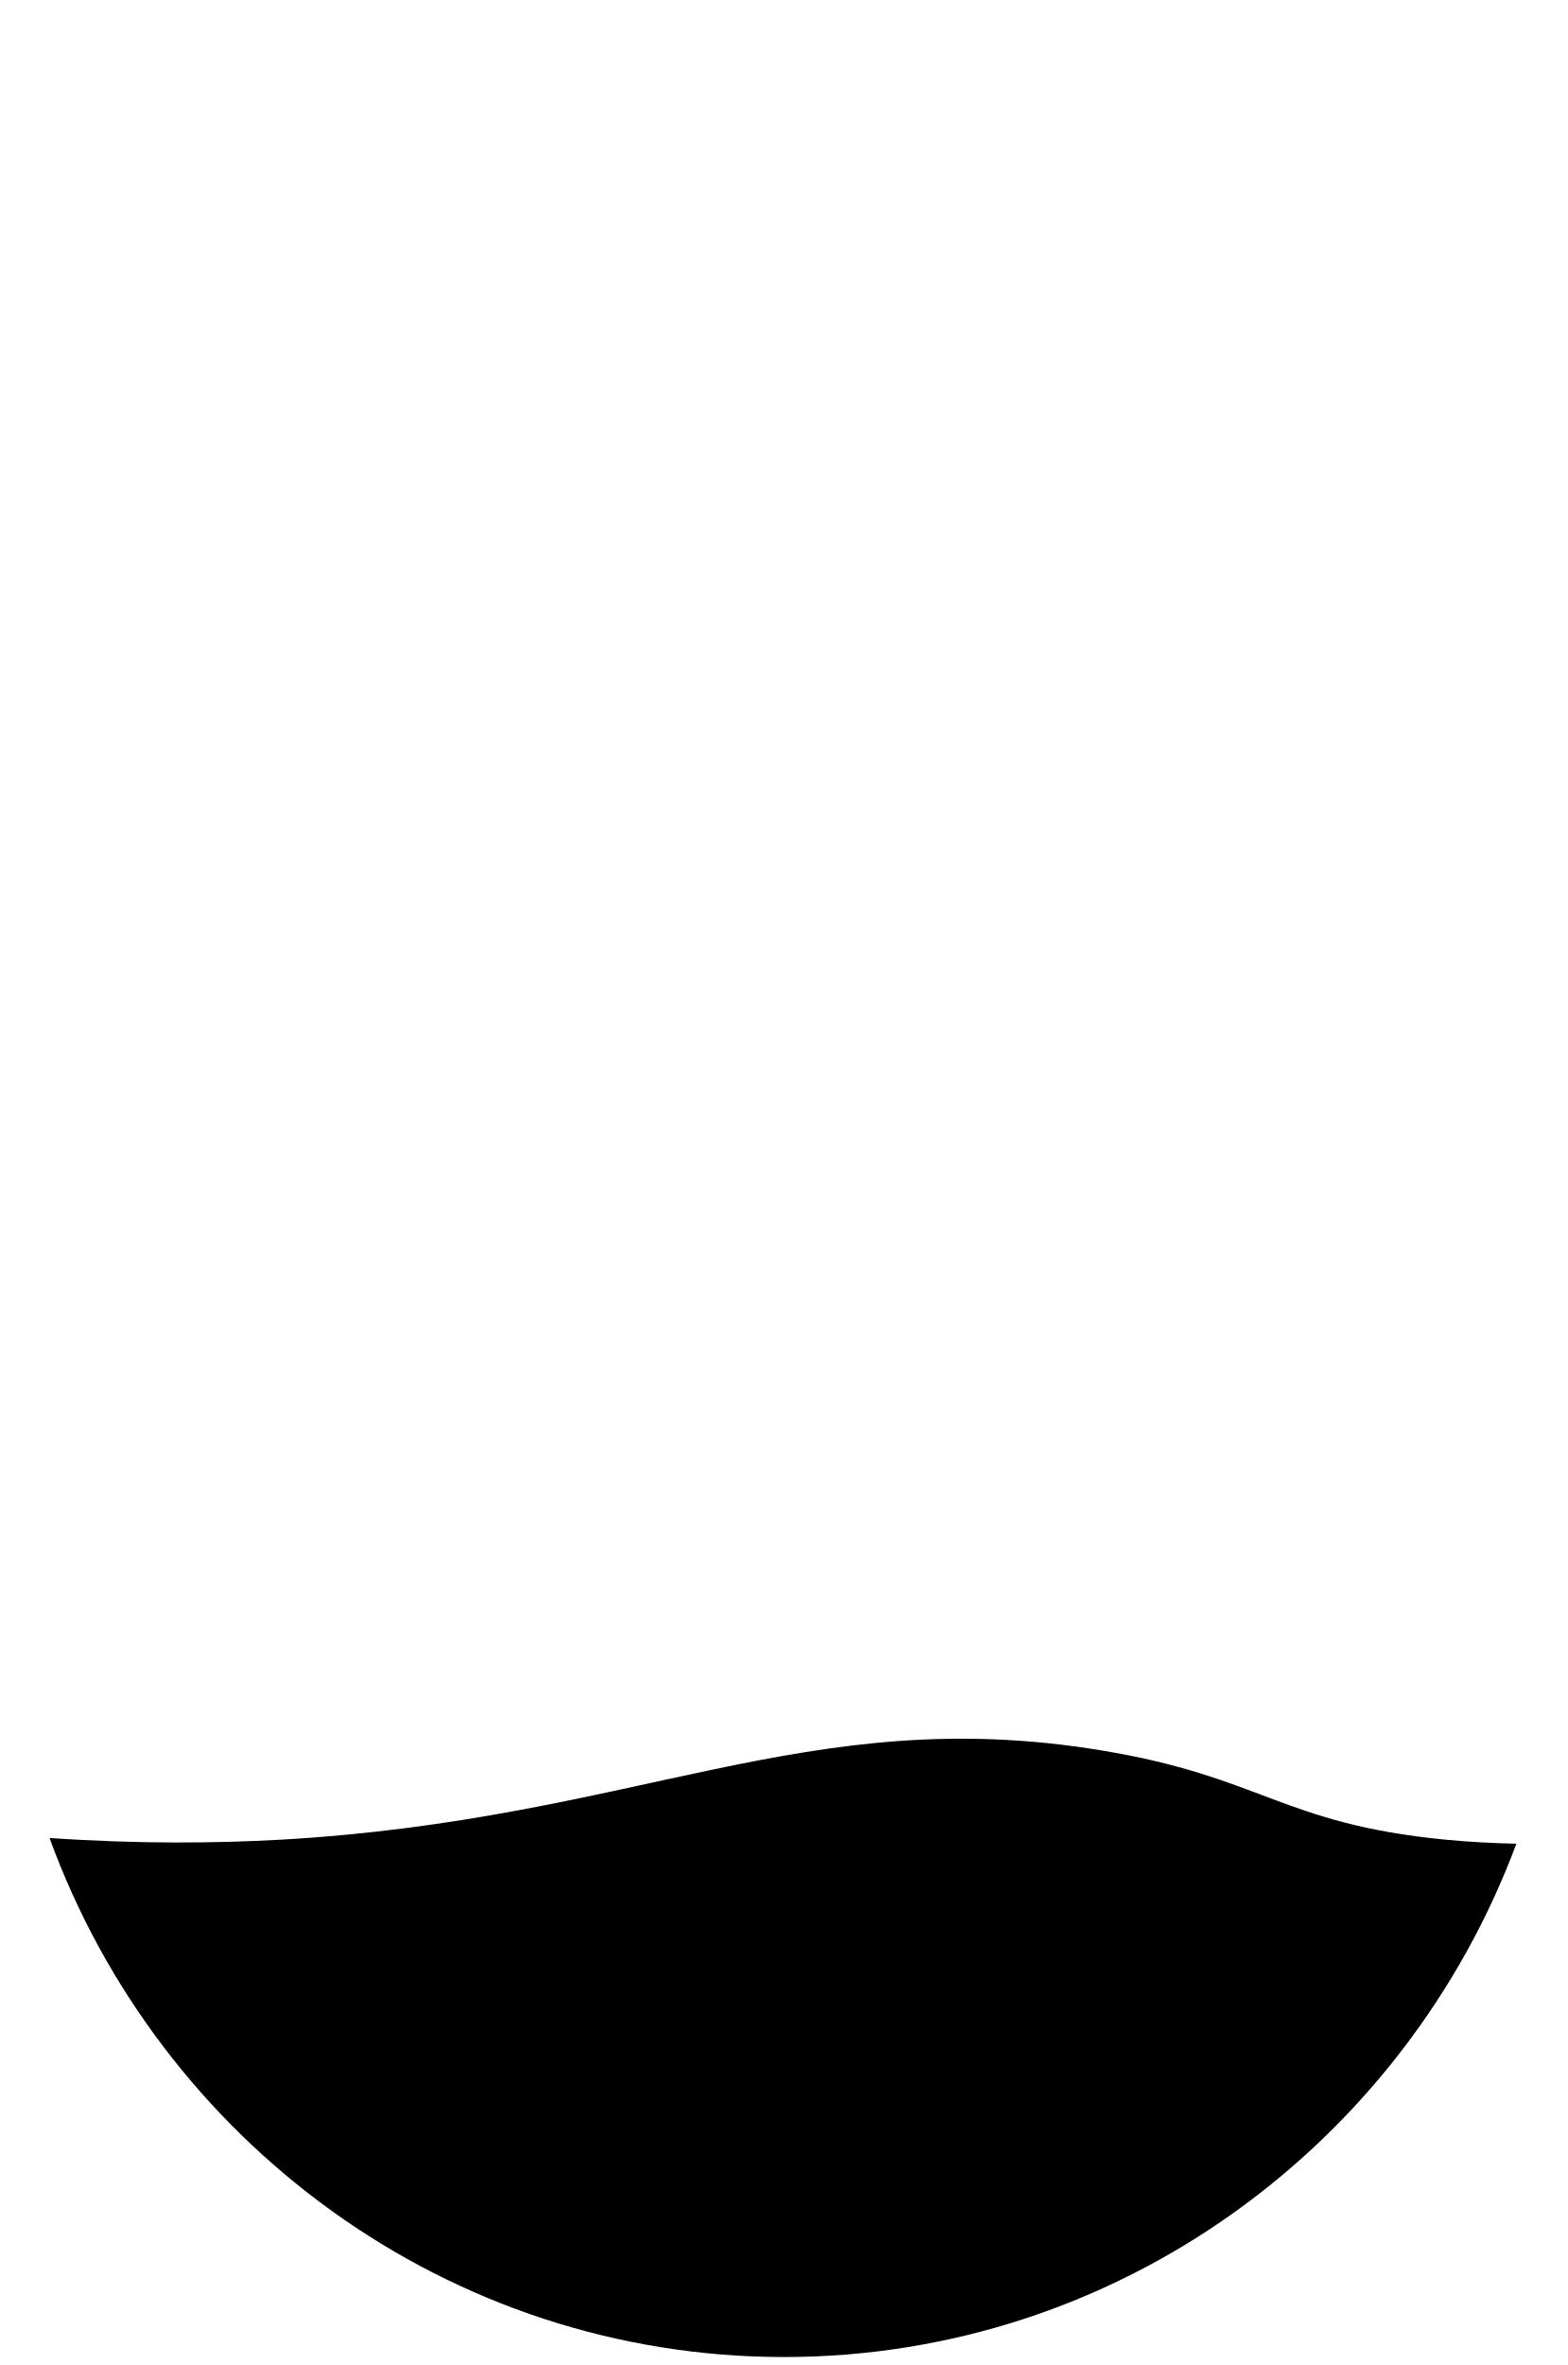
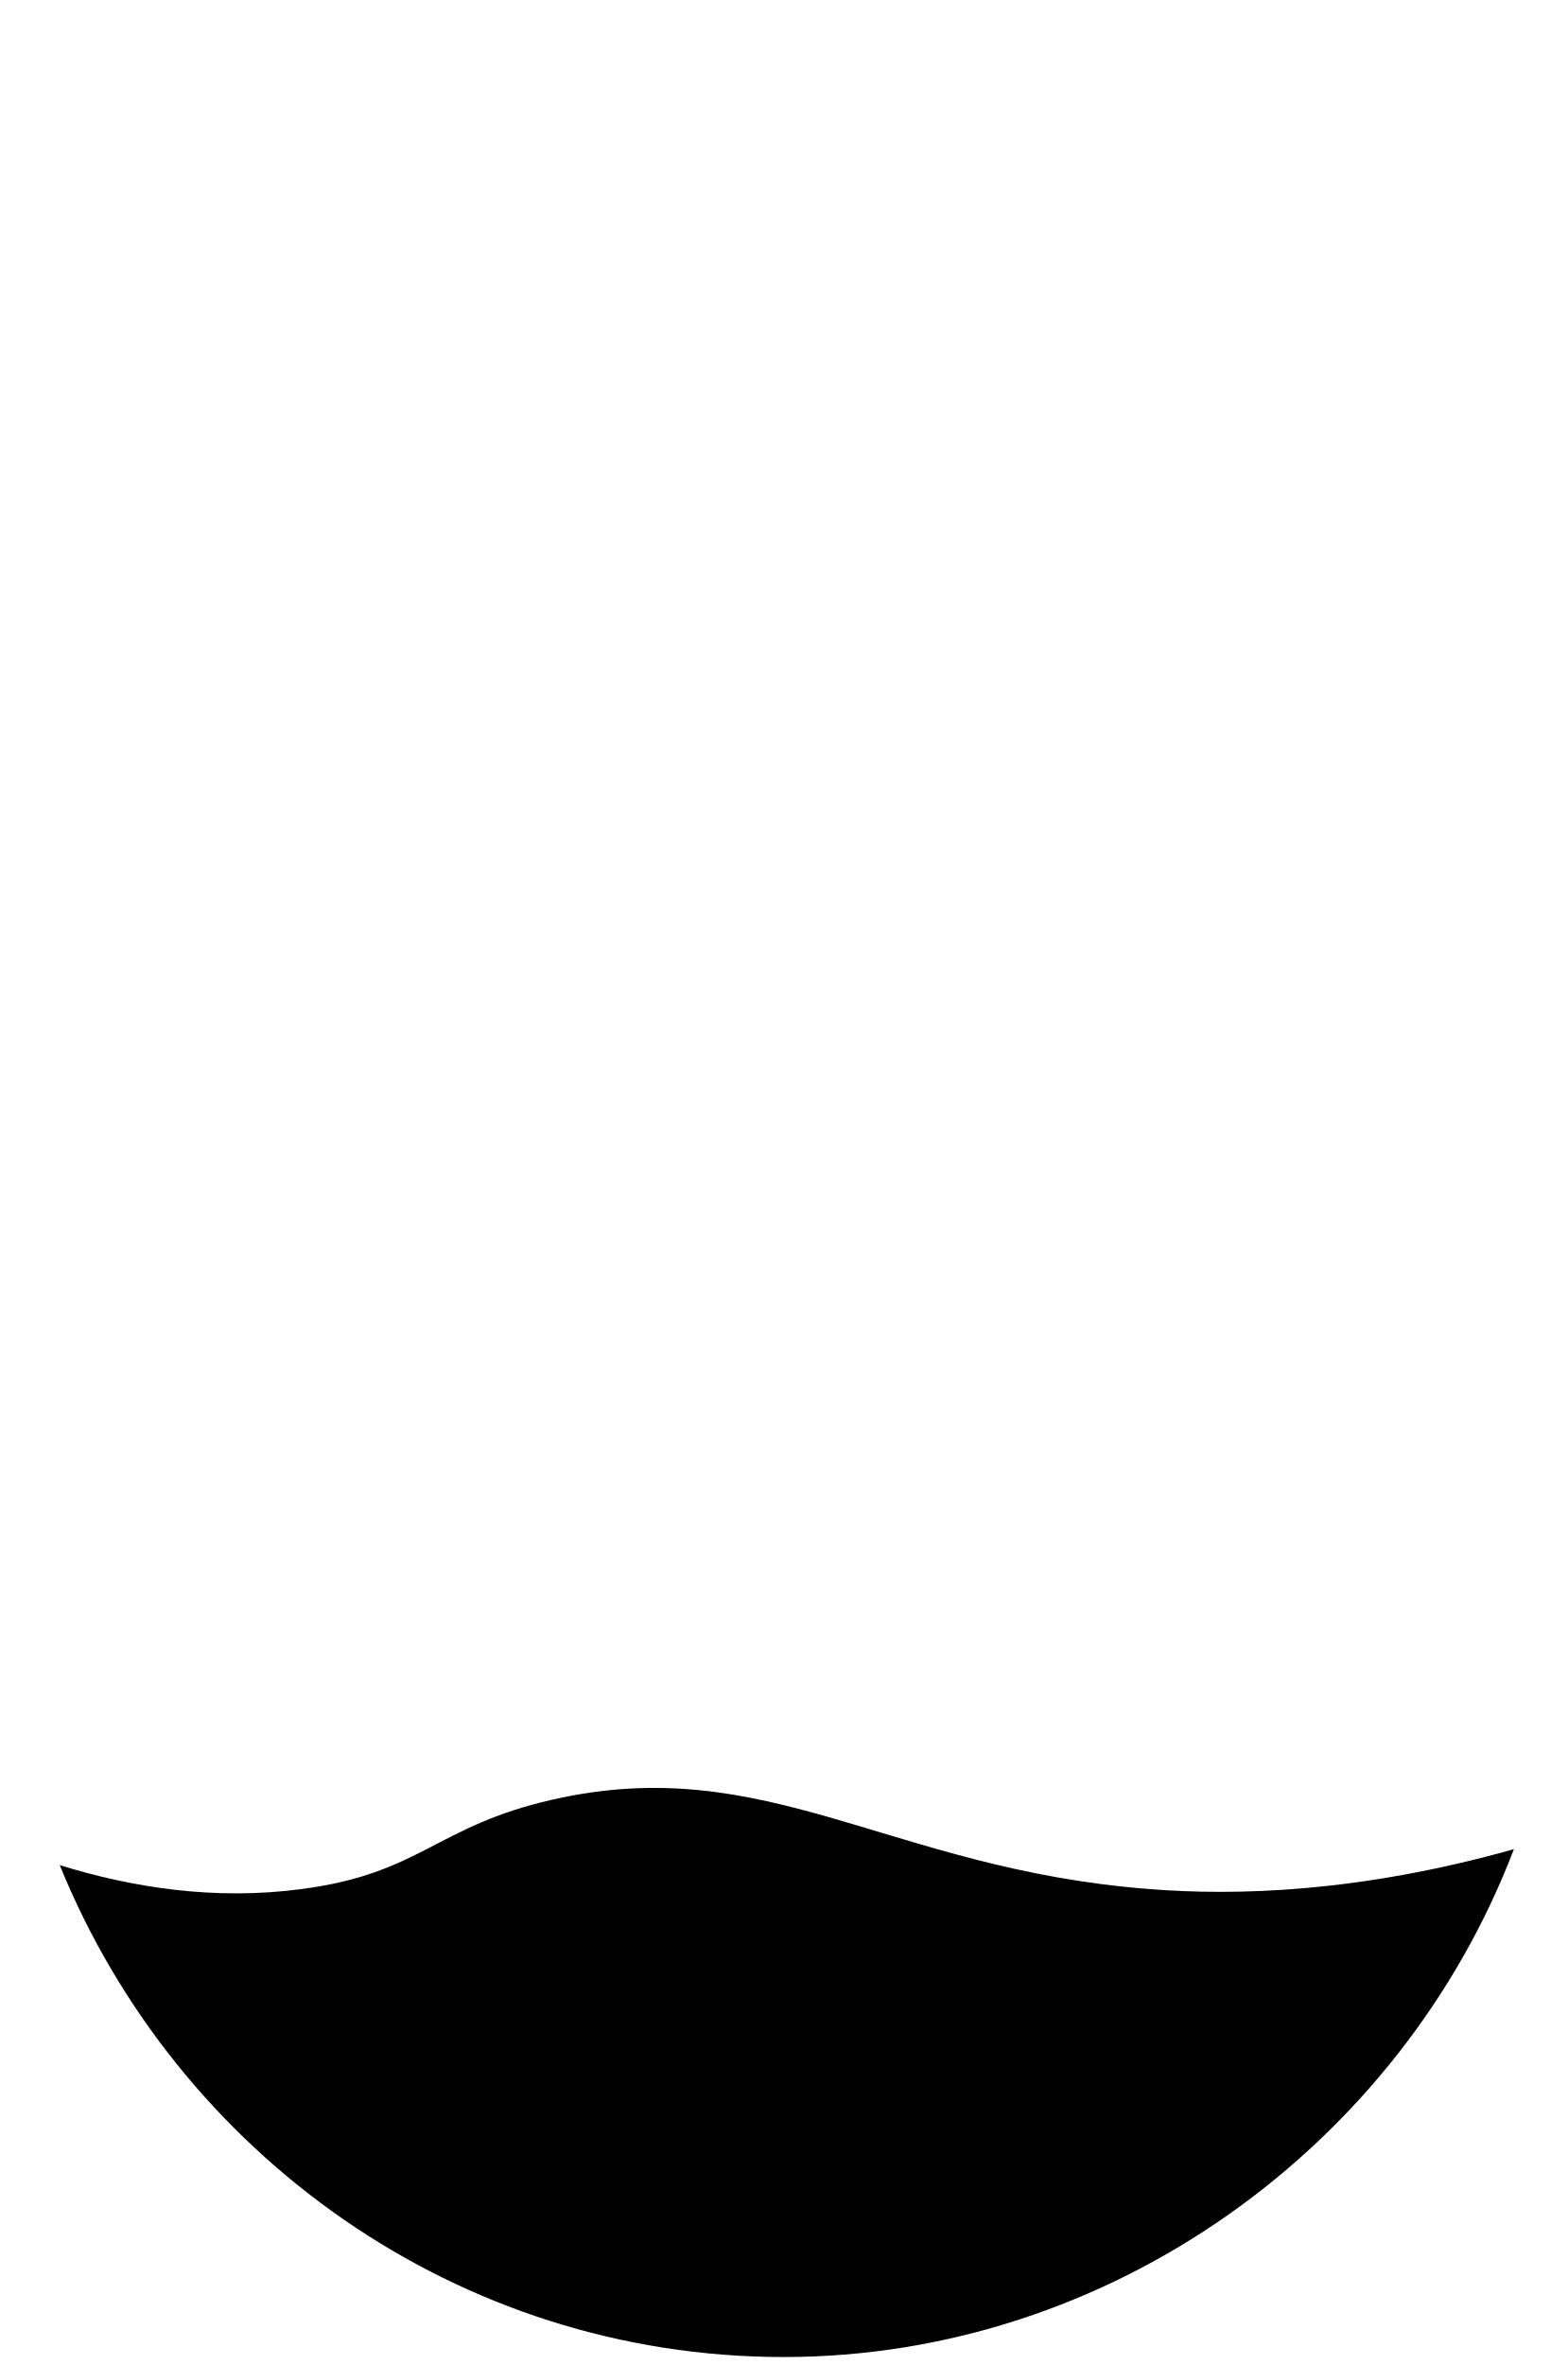
<svg xmlns="http://www.w3.org/2000/svg" viewBox="0 0 63 95">
  <defs>
    <style>
      .cls-1 {
        fill: #192b31;
        opacity: 0;
      }

      .cls-1, .cls-2 {
        stroke-width: 0px;
      }
    </style>
  </defs>
  <g id="bg">
    <rect class="cls-1" width="63" height="95" />
  </g>
  <g id="progresso">
-     <path class="cls-2" d="m31.5,94.68c13.44,0,24.94-8.58,29.43-20.62-.93-.02-1.88-.07-2.83-.16-6.61-.64-7.38-2.53-13.86-3.59-11.82-1.95-18.63,2.78-32.99,3.59-2.54.14-5.64.18-9.26-.07,4.43,12.16,15.99,20.85,29.52,20.85Z" />
+     <path class="cls-2" d="m46.16,75.88c-10.43-.81-15.37-5.55-23.96-3.59-4.71,1.07-5.27,2.96-10.07,3.59-3.5.47-6.83-.06-9.73-.96,4.71,11.58,15.97,19.76,29.09,19.76s24.79-8.48,29.34-20.4c-6.23,1.75-11.18,1.88-14.68,1.6Z" />
  </g>
</svg>
